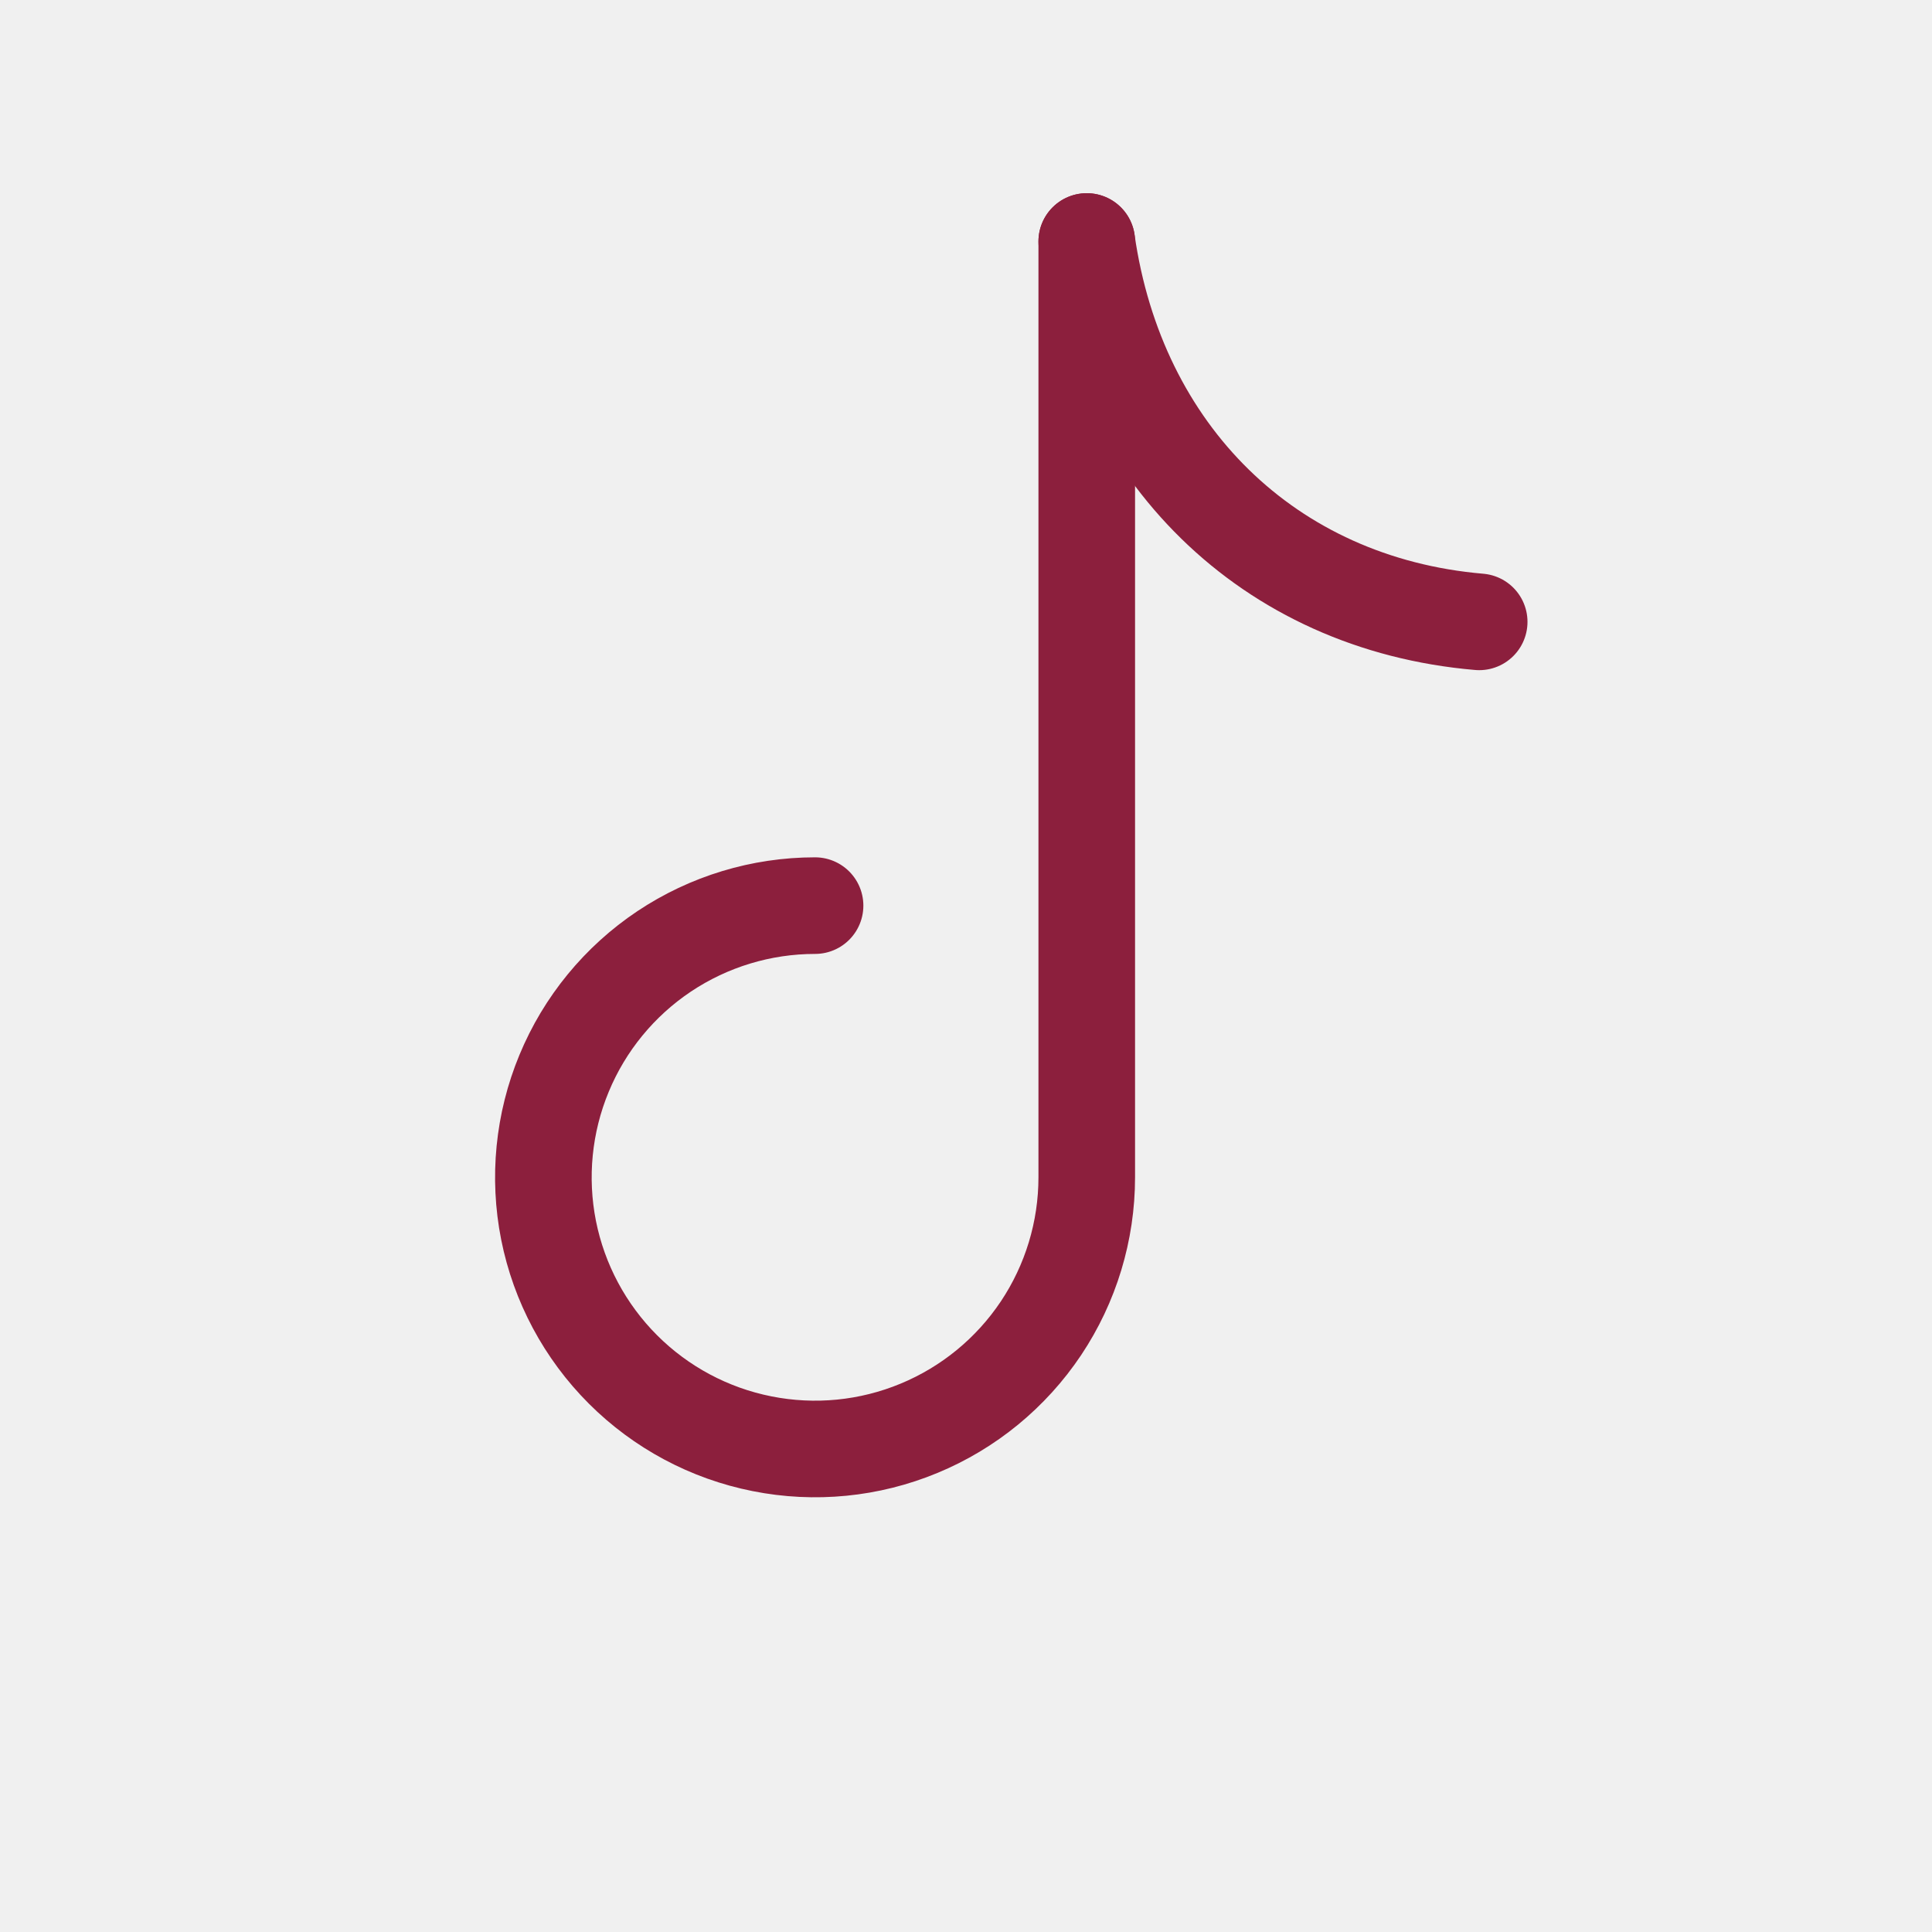
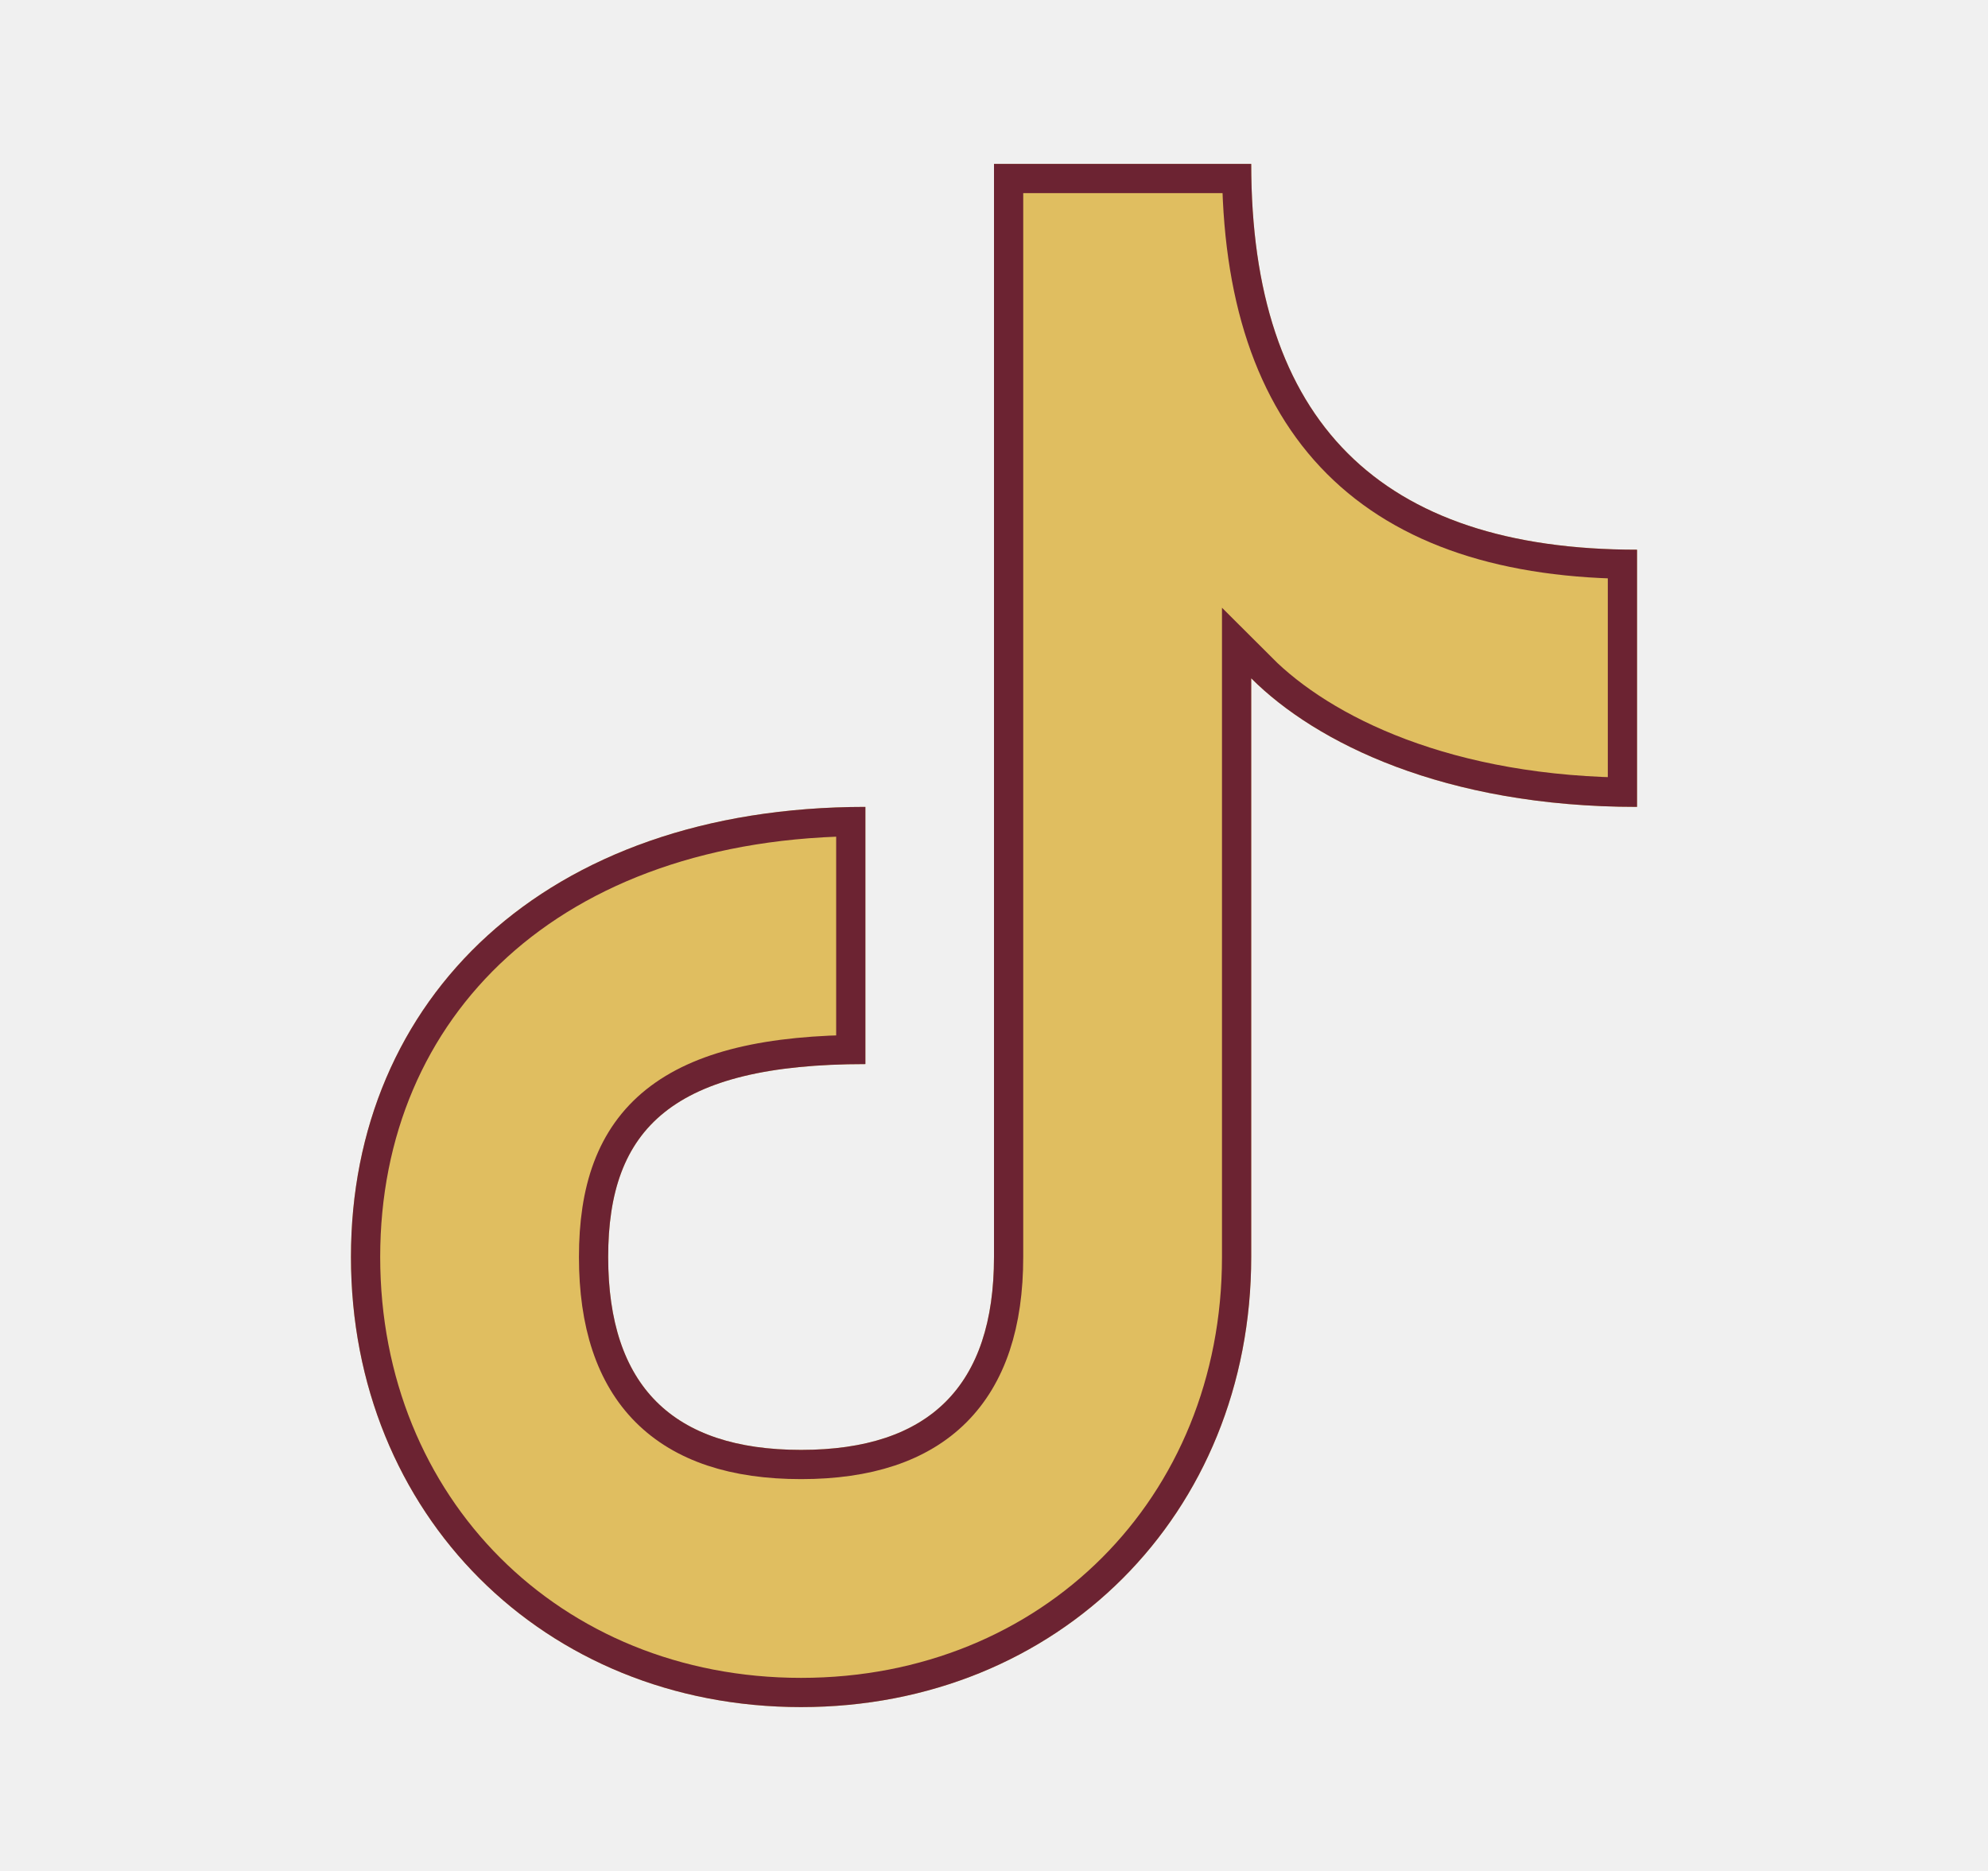
- <svg xmlns="http://www.w3.org/2000/svg" width="32" height="32" viewBox="0 0 32 32" fill="none">
-   <g id="Channel icon">
-     <path id="Vector" d="M18 4V19.5C18 20.39 17.736 21.26 17.242 22C16.747 22.74 16.044 23.317 15.222 23.657C14.4 23.998 13.495 24.087 12.622 23.913C11.749 23.74 10.947 23.311 10.318 22.682C9.689 22.053 9.26 21.251 9.086 20.378C8.913 19.505 9.002 18.6 9.343 17.778C9.683 16.956 10.26 16.253 11 15.758C11.74 15.264 12.61 15 13.5 15" stroke="#8C1F3D" stroke-width="1.6" stroke-linecap="round" stroke-linejoin="round" />
-     <path id="Vector_2" d="M18 4C18.5 7.5 21 10 24.5 10.3" stroke="#8C1F3D" stroke-width="1.6" stroke-linecap="round" stroke-linejoin="round" />
+ <svg xmlns="http://www.w3.org/2000/svg" xmlns:xlink="http://www.w3.org/1999/xlink" preserveAspectRatio="none" overflow="visible" style="display: block;" width="30.916" height="29.097" viewBox="0 0 30.916 29.097" fill="none">
+   <g id="Scroll">
+     <g id="TikTok icon">
+       <use xlink:href="#stroke0_0_114" fill="#E0BE60" />
+       <mask id="stroke1_0_114" fill="white">
+         <use xlink:href="#stroke0_0_114" />
+       </mask>
+       <path d="M15.458 2.549H19.458C19.458 6.549 21.458 8.549 25.458 8.549V12.549C22.458 12.549 20.458 11.549 19.458 10.549V19.549C19.458 23.549 16.458 26.549 12.458 26.549C8.458 26.549 5.458 23.549 5.458 19.549C5.458 15.549 8.458 12.549 13.458 12.549V16.549C10.458 16.549 9.458 17.549 9.458 19.549C9.458 21.549 10.458 22.549 12.458 22.549C14.458 22.549 15.458 21.549 15.458 19.549V2.549Z" stroke-width="0.909" stroke="#6C2332" mask="url(#stroke1_0_114)" />
+     </g>
  </g>
+   <defs>
+     <path id="stroke0_0_114" d="M15.458 2.549H19.458C19.458 6.549 21.458 8.549 25.458 8.549V12.549C22.458 12.549 20.458 11.549 19.458 10.549V19.549C19.458 23.549 16.458 26.549 12.458 26.549C8.458 26.549 5.458 23.549 5.458 19.549C5.458 15.549 8.458 12.549 13.458 12.549V16.549C10.458 16.549 9.458 17.549 9.458 19.549C9.458 21.549 10.458 22.549 12.458 22.549C14.458 22.549 15.458 21.549 15.458 19.549V2.549Z" fill-rule="evenodd" clip-rule="evenodd" />
+   </defs>
</svg>
